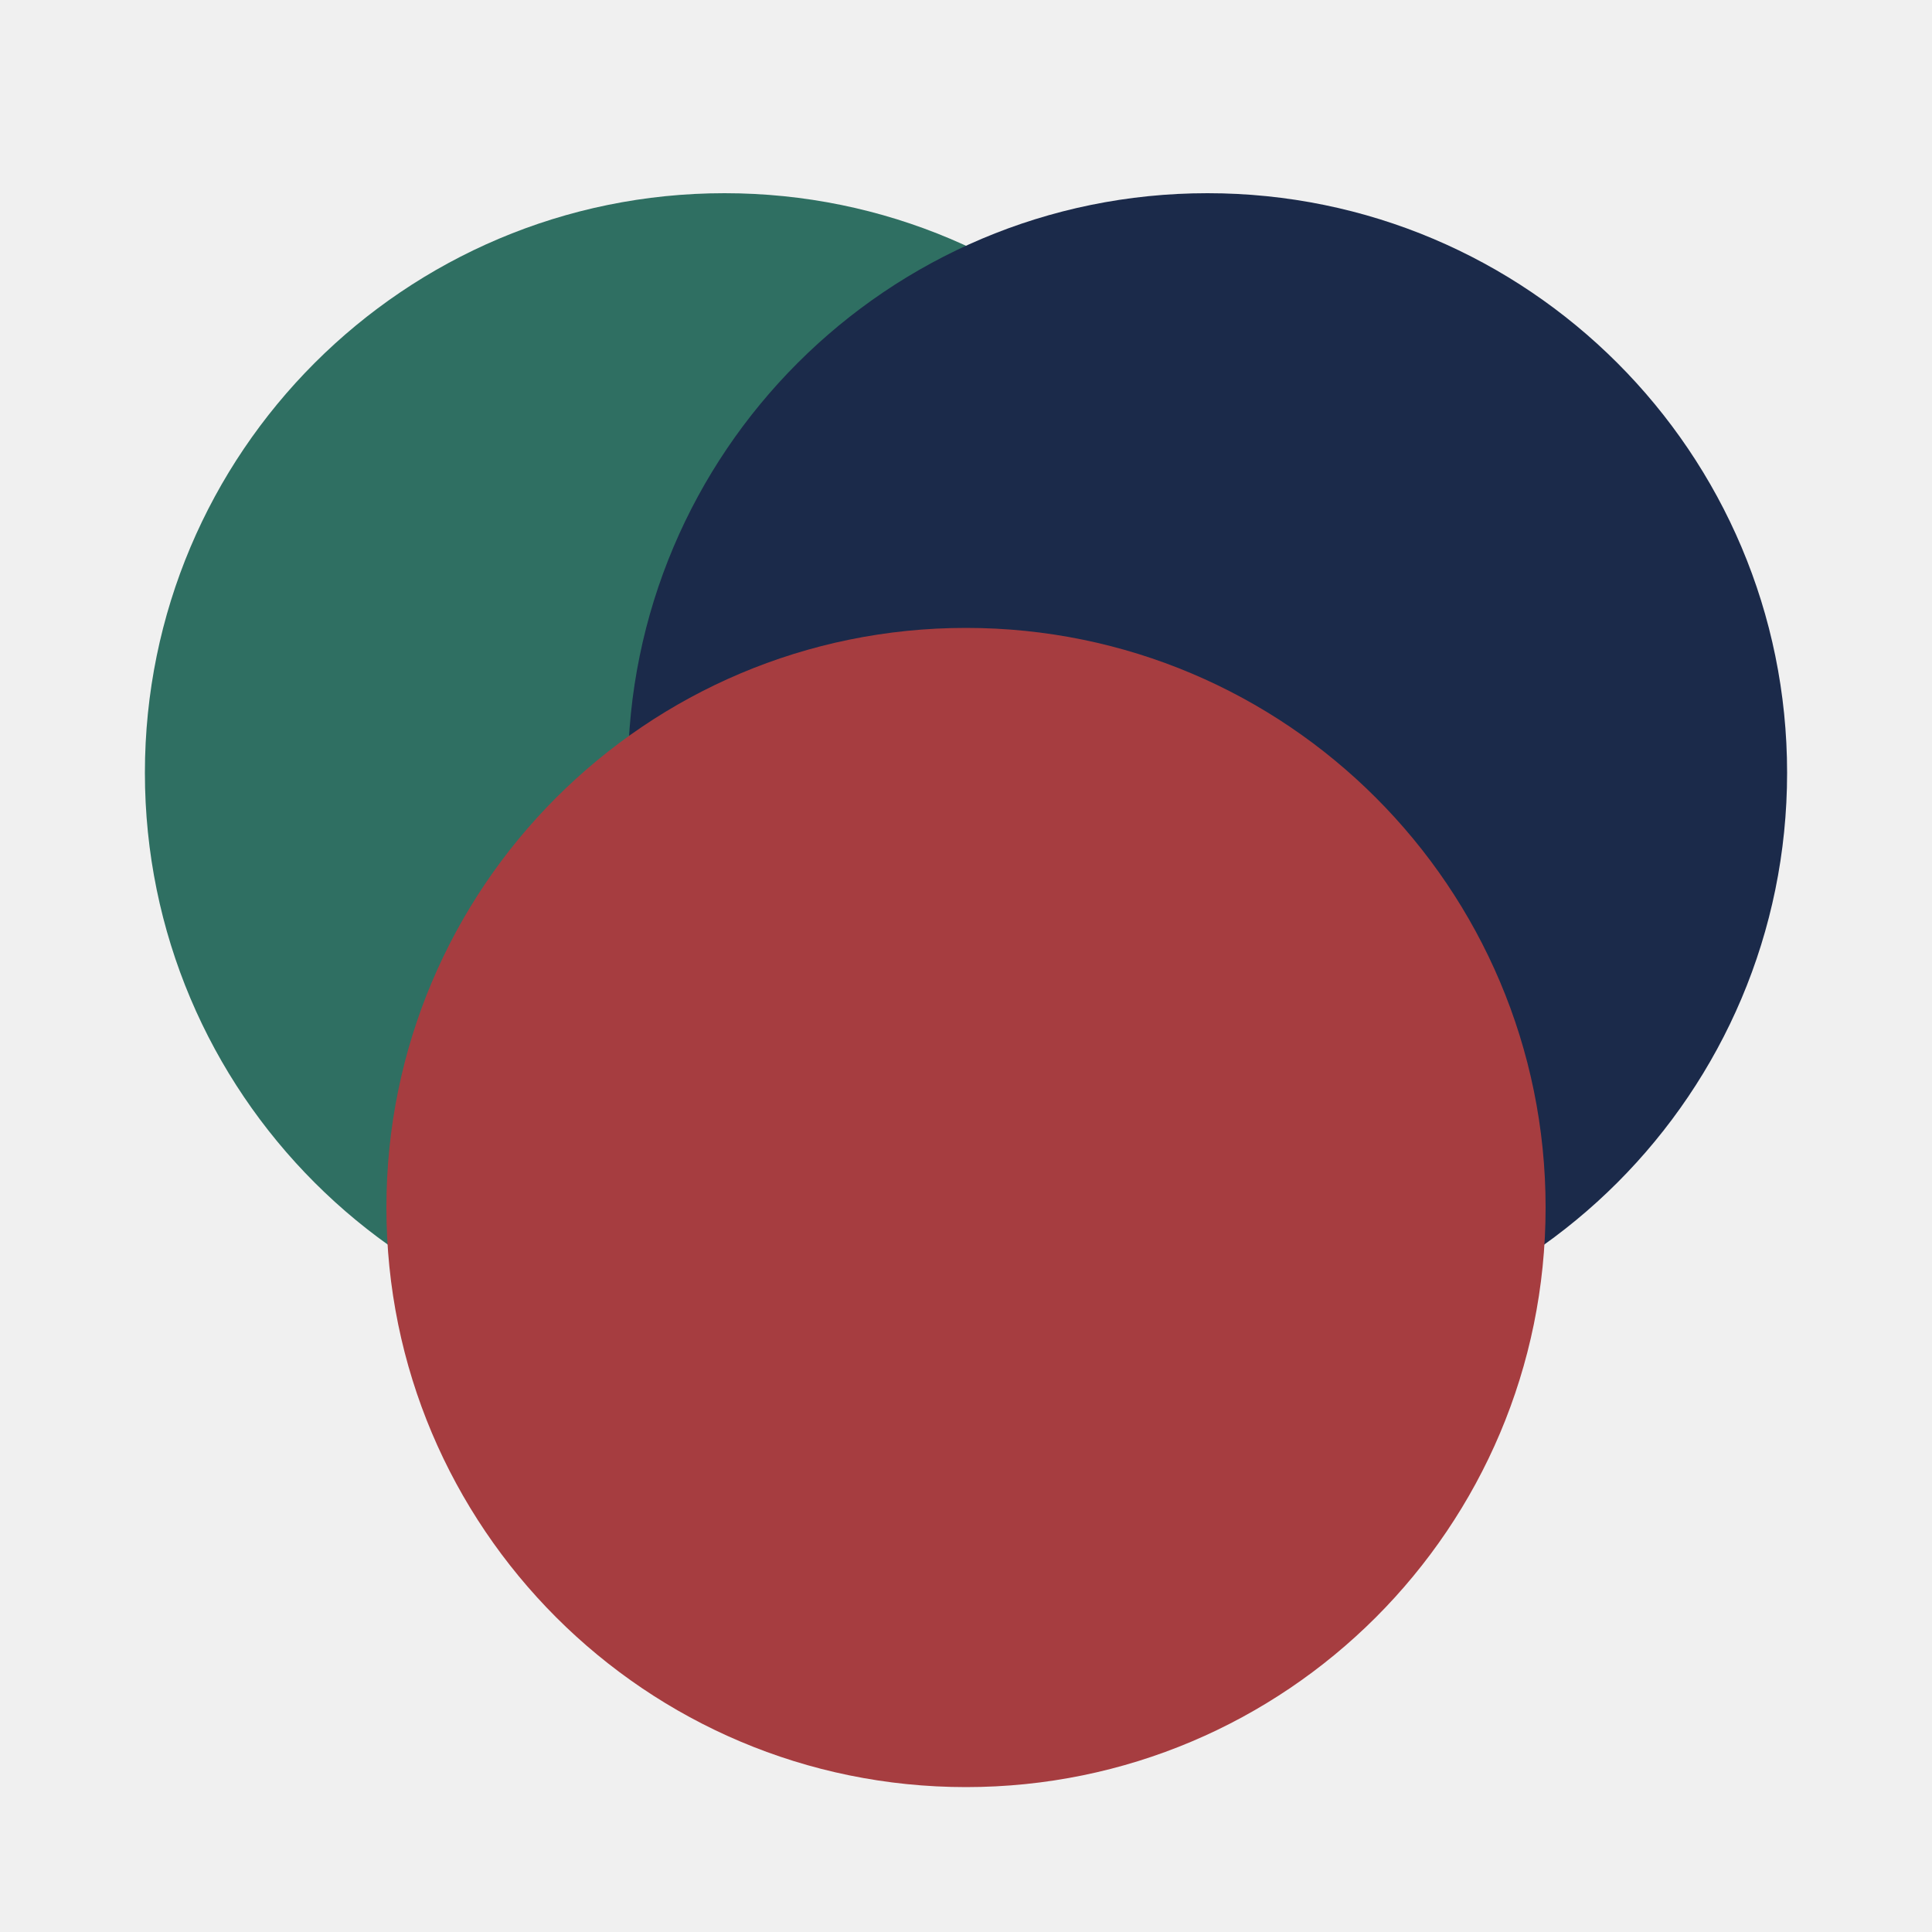
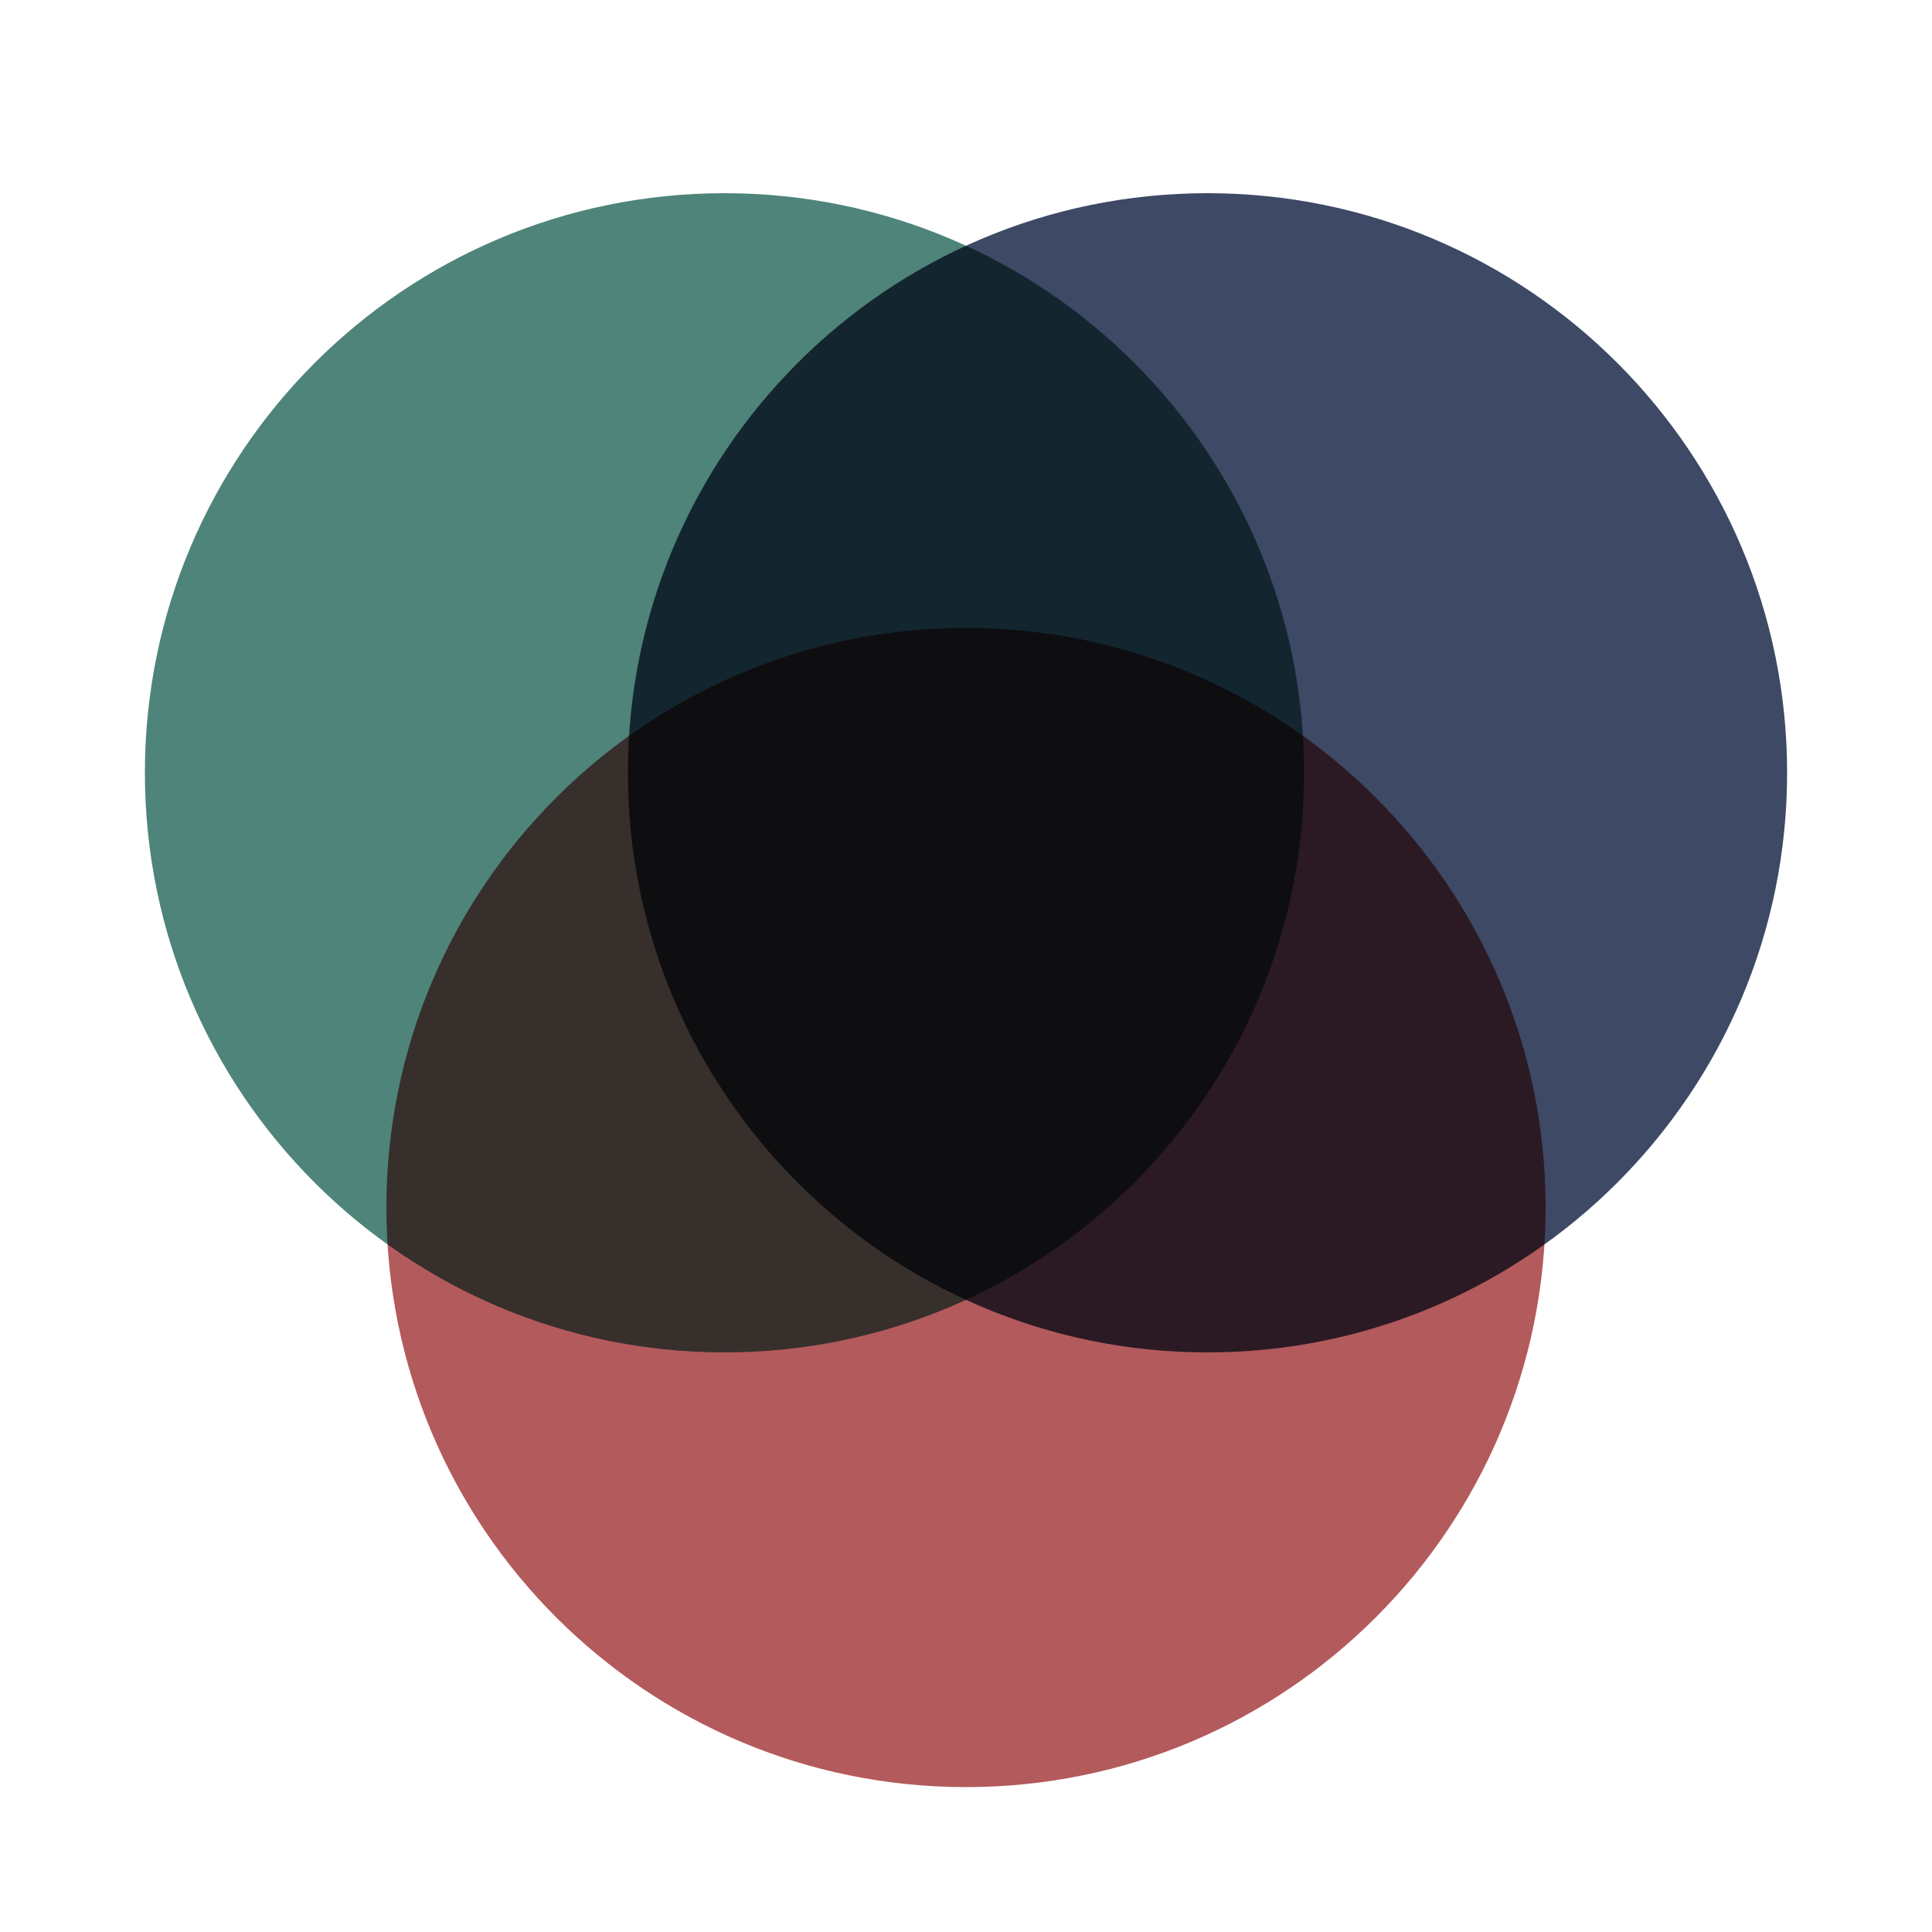
<svg xmlns="http://www.w3.org/2000/svg" viewBox="0 0 40 40">
-   <circle cx="15" cy="16" r="12" fill="#2f6f62" />
-   <circle cx="25" cy="16" r="12" fill="#1b2a4a" />
-   <circle cx="20" cy="25" r="12" fill="#a63d40" />
+   <rect x="0" y="0" width="40" height="40" fill="#ffffff" />
+   <circle cx="15" cy="16" r="12" fill="#2f6f62" fill-opacity="0.85" style="mix-blend-mode:multiply" />
+   <circle cx="25" cy="16" r="12" fill="#1b2a4a" fill-opacity="0.85" style="mix-blend-mode:multiply" />
+   <circle cx="20" cy="25" r="12" fill="#a63d40" fill-opacity="0.85" style="mix-blend-mode:multiply" />
</svg>
